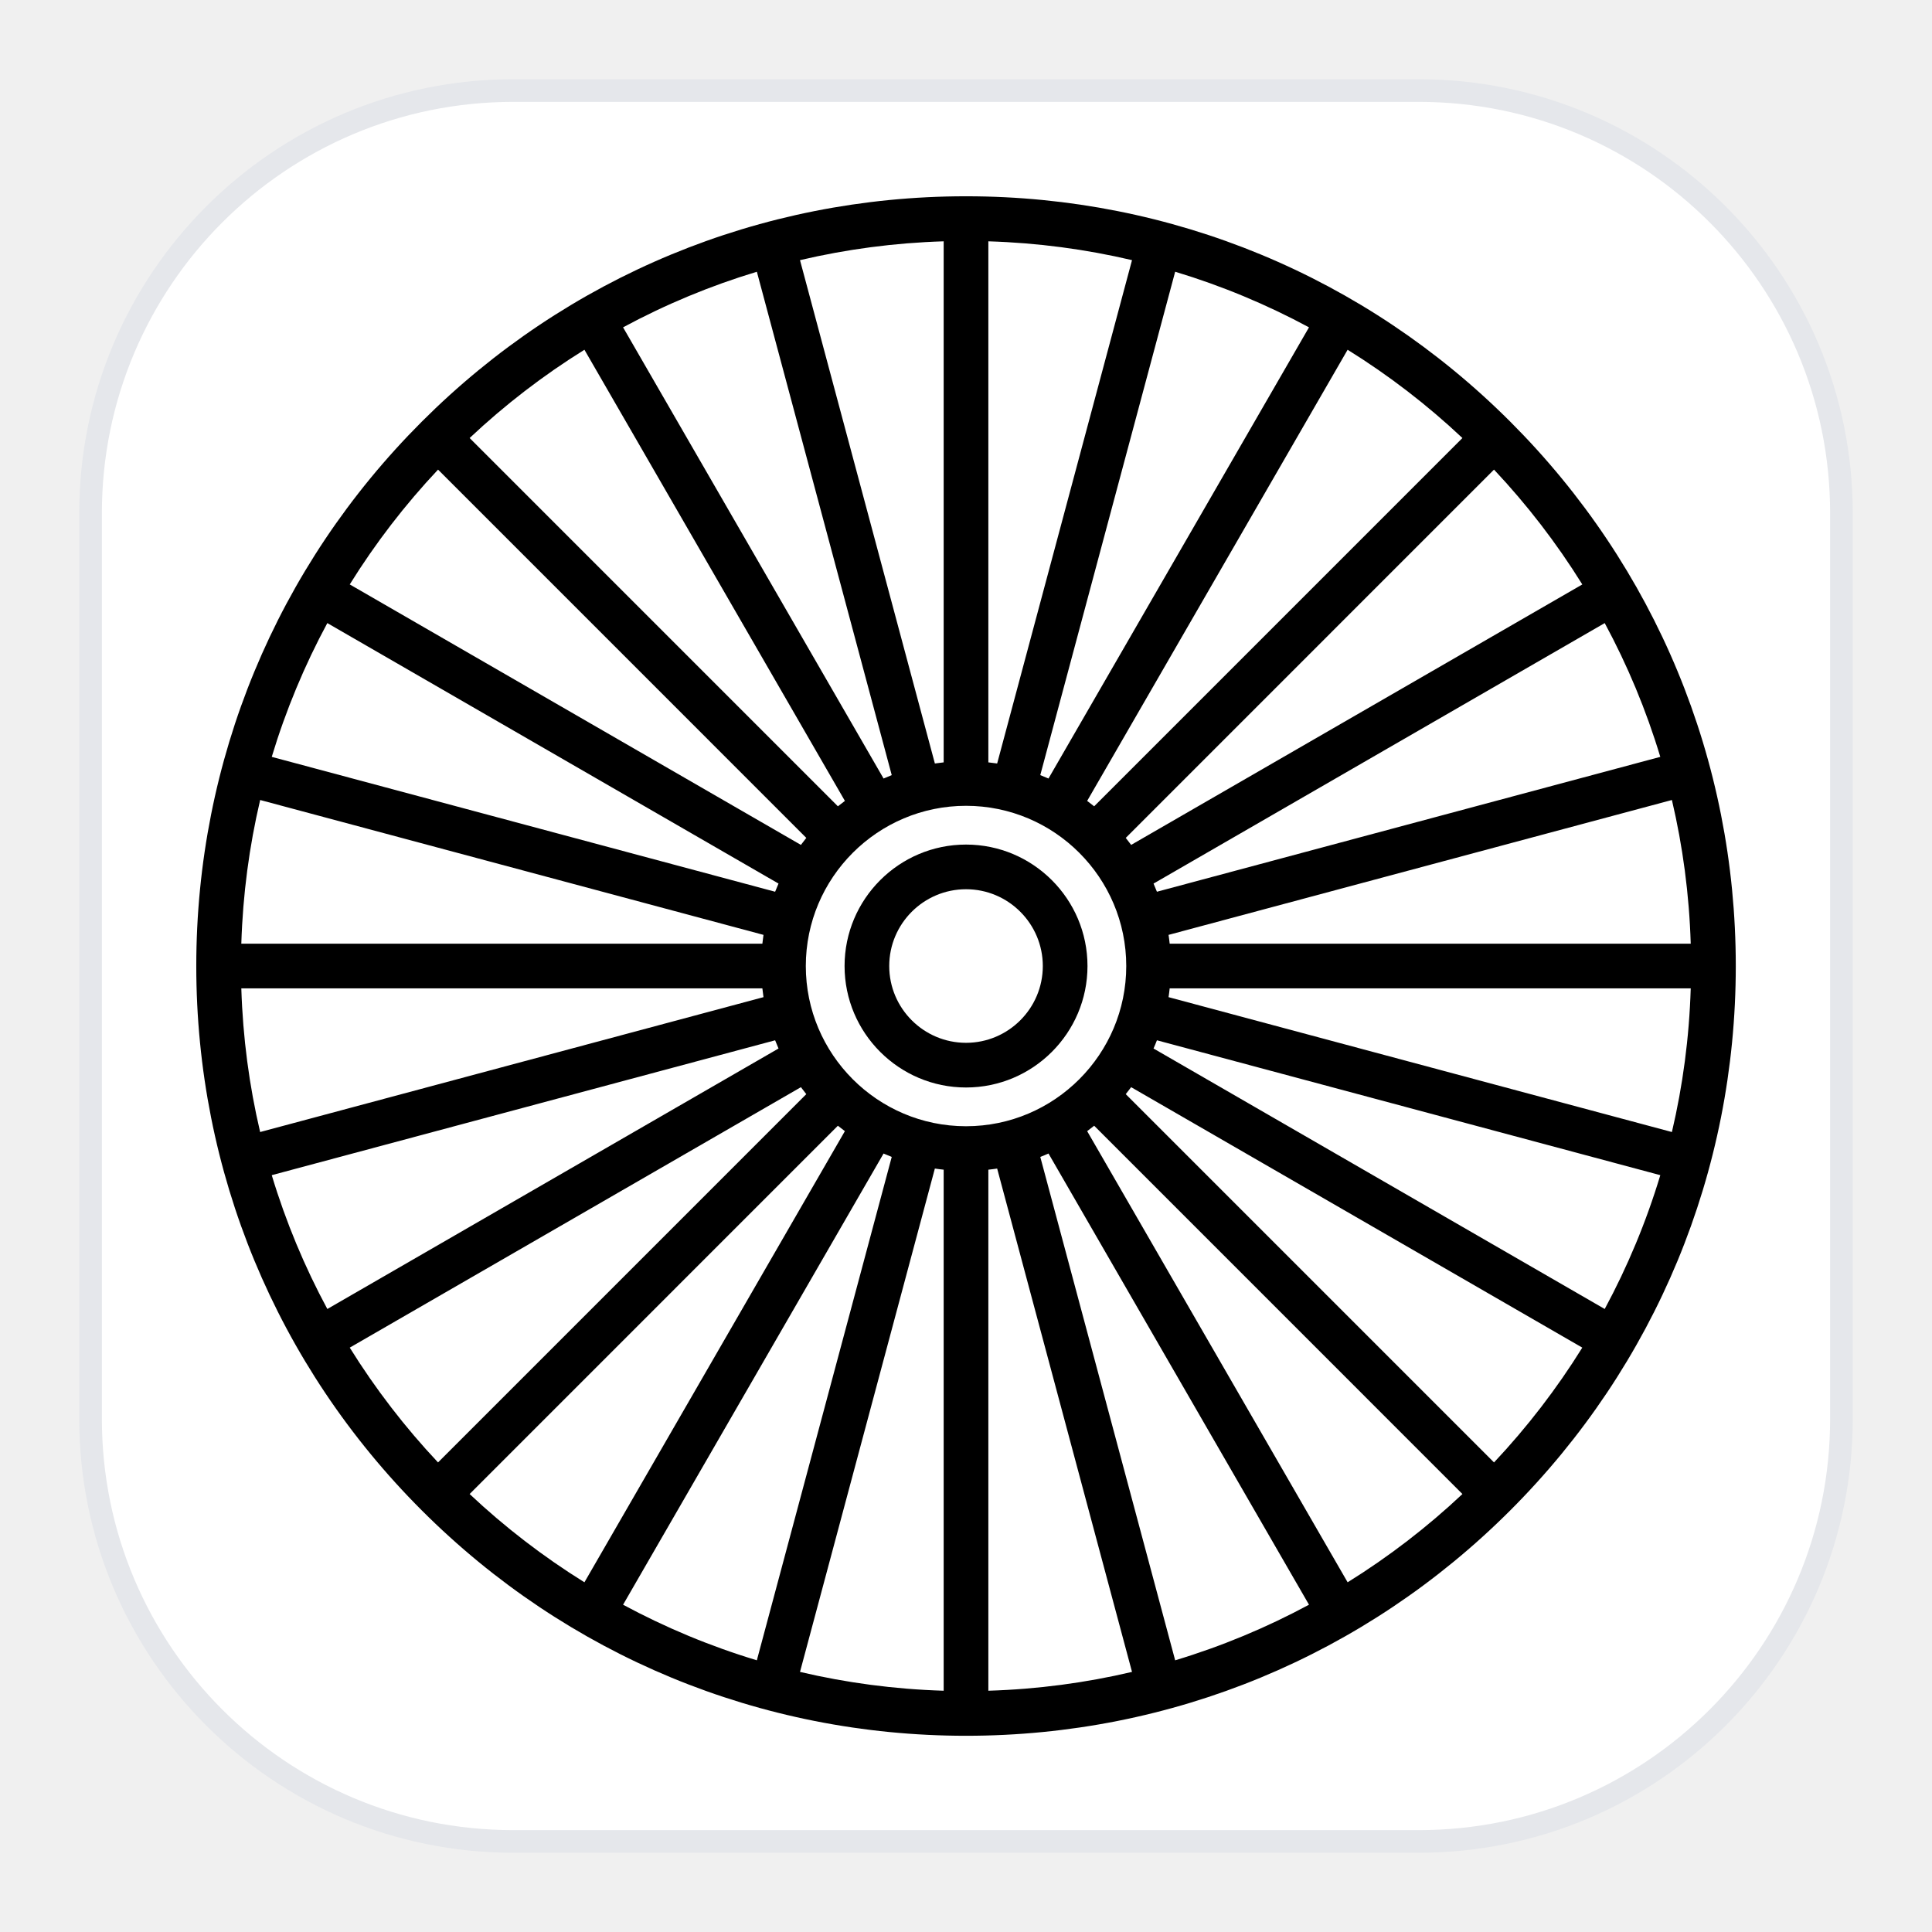
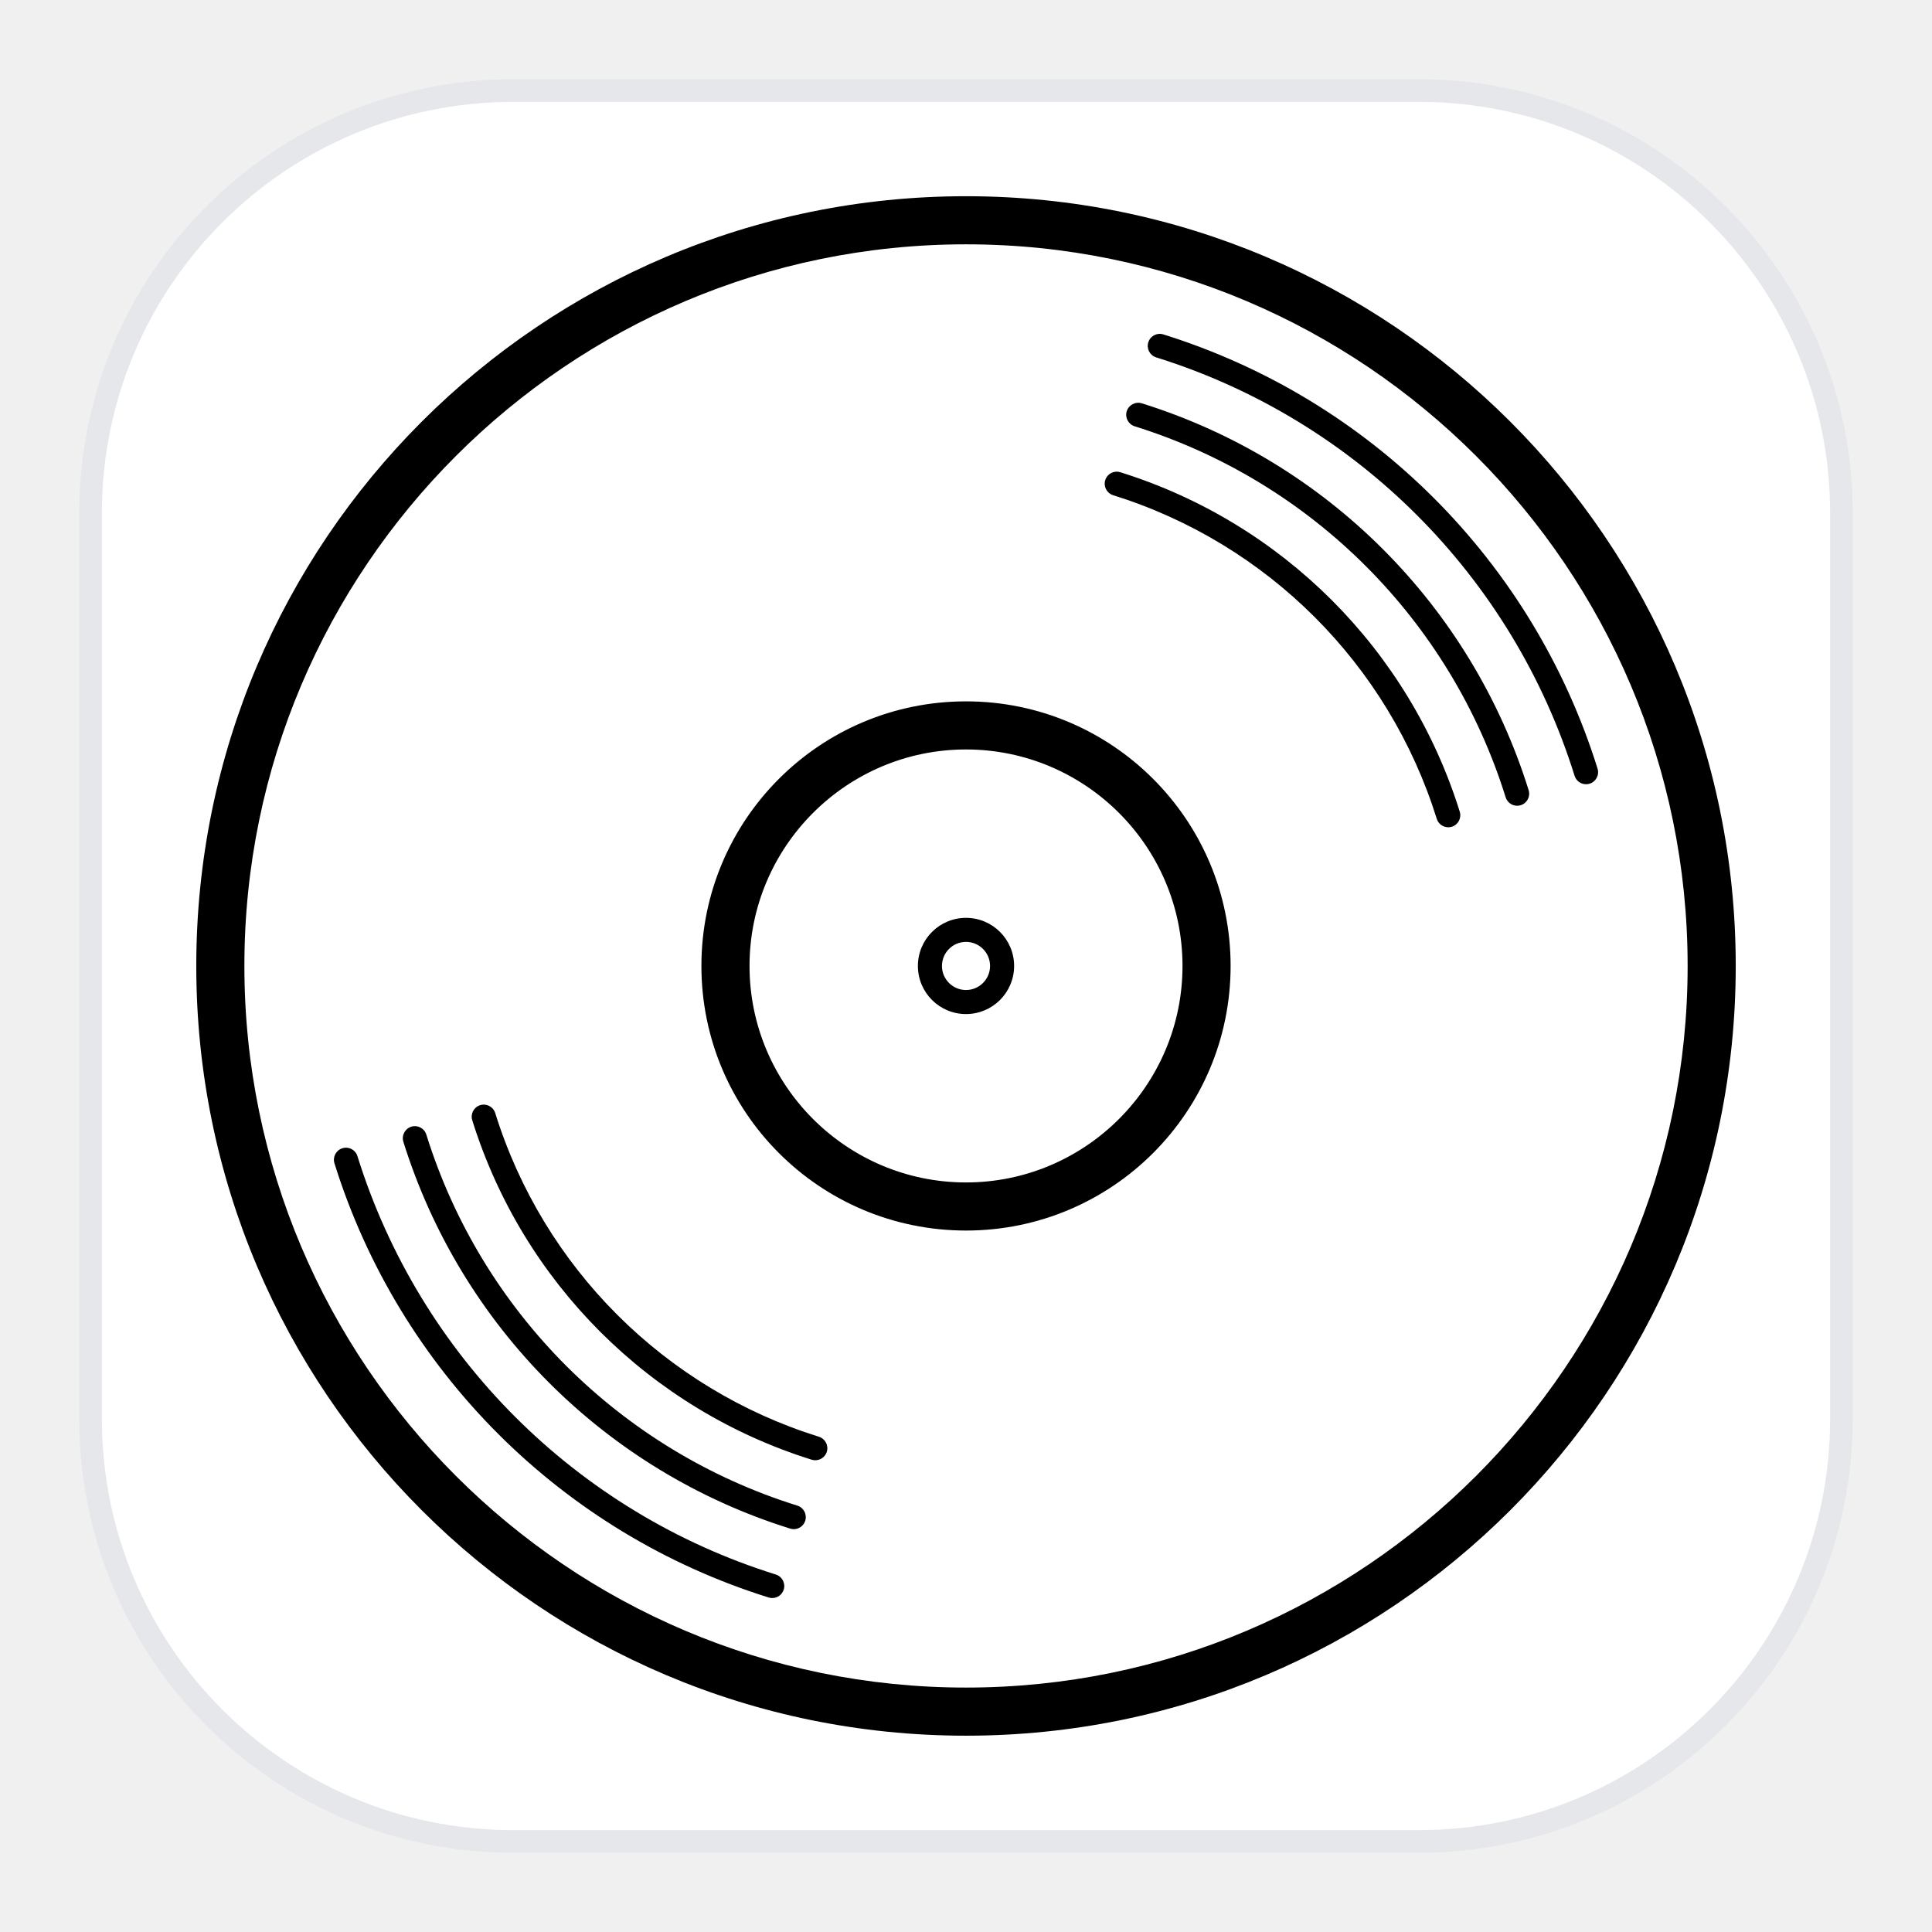
<svg xmlns="http://www.w3.org/2000/svg" viewBox="0 0 128 128">
  <path id="Path" fill="#ffffff" stroke="#e5e7eb" stroke-width="1.5" d="M 34 6 L 94 6 C 109.464 6 122 18.536 122 34 L 122 94 C 122 109.464 109.464 122 94 122 L 34 122 C 18.536 122 6 109.464 6 94 L 6 34 C 6 18.536 18.536 6 34 6 Z" />
-   <g id="ashoka-chakra-svgrepo-com">
-     <path id="path1" fill="#000000" stroke="none" d="M 100.068 27.946 C 100.066 27.944 100.064 27.941 100.062 27.939 C 100.06 27.937 100.057 27.935 100.055 27.933 C 90.429 18.311 77.634 13.009 64.023 13.004 C 64.016 13.004 64.008 13.003 64.001 13.003 C 63.993 13.003 63.985 13.004 63.977 13.004 C 50.365 13.01 37.569 18.313 27.943 27.938 C 27.942 27.939 27.942 27.939 27.942 27.939 C 27.941 27.94 27.941 27.94 27.941 27.94 C 27.941 27.94 27.941 27.94 27.94 27.941 C 18.308 37.573 13.004 50.38 13.004 64.002 C 13.004 77.624 18.308 90.431 27.94 100.063 C 37.573 109.695 50.38 115 64.002 115 C 77.624 115 90.431 109.695 100.063 100.063 C 109.695 90.431 115 77.624 115 64.002 C 115 50.382 109.697 37.578 100.068 27.946 Z M 110.768 75 L 77.42 66.064 C 77.45 65.871 77.473 65.676 77.494 65.481 L 112.015 65.481 C 111.916 68.746 111.49 71.929 110.768 75 Z M 106.317 86.724 L 76.424 69.466 C 76.504 69.287 76.578 69.105 76.65 68.922 L 110 77.858 C 109.065 80.956 107.827 83.923 106.317 86.724 Z M 98.983 96.89 L 74.584 72.49 C 74.706 72.338 74.826 72.184 74.941 72.028 L 104.831 89.284 C 103.135 92.013 101.174 94.56 98.983 96.89 Z M 89.284 104.831 L 72.027 74.941 C 72.185 74.825 72.339 74.705 72.492 74.583 L 96.89 98.983 C 94.56 101.174 92.013 103.135 89.284 104.831 Z M 77.858 110 L 68.922 76.65 C 69.105 76.578 69.287 76.504 69.466 76.424 L 86.724 106.316 C 83.923 107.826 80.956 109.065 77.858 110 Z M 41.28 106.317 L 58.538 76.425 C 58.717 76.503 58.897 76.578 59.08 76.649 L 50.143 109.999 C 47.046 109.065 44.08 107.826 41.28 106.317 Z M 31.114 98.983 L 55.512 74.583 C 55.664 74.706 55.819 74.826 55.976 74.941 L 38.72 104.831 C 35.991 103.135 33.443 101.174 31.114 98.983 Z M 23.172 89.284 L 53.063 72.028 C 53.178 72.185 53.297 72.338 53.419 72.49 L 29.021 96.89 C 26.83 94.561 24.869 92.013 23.172 89.284 Z M 18.004 77.858 L 51.354 68.922 C 51.425 69.105 51.5 69.287 51.579 69.466 L 21.687 86.724 C 20.177 83.923 18.939 80.956 18.004 77.858 Z M 17.236 53.002 L 50.583 61.938 C 50.554 62.131 50.53 62.326 50.509 62.521 L 15.988 62.521 C 16.088 59.257 16.514 56.073 17.236 53.002 Z M 21.686 41.281 L 51.579 58.539 C 51.5 58.718 51.426 58.898 51.354 59.08 L 18.004 50.144 C 18.939 47.047 20.177 44.081 21.686 41.281 Z M 29.022 31.113 L 53.42 55.513 C 53.297 55.665 53.178 55.82 53.062 55.977 L 23.172 38.72 C 24.868 35.991 26.83 33.443 29.022 31.113 Z M 38.72 23.172 L 55.977 53.062 C 55.819 53.178 55.665 53.297 55.513 53.42 L 31.115 29.02 C 33.444 26.829 35.991 24.868 38.72 23.172 Z M 50.144 18.004 L 59.08 51.354 C 58.898 51.426 58.717 51.5 58.539 51.579 L 41.28 21.687 C 44.08 20.177 47.047 18.939 50.144 18.004 Z M 86.724 21.687 L 69.465 51.579 C 69.286 51.5 69.105 51.425 68.921 51.353 L 77.858 18.003 C 80.955 18.938 83.923 20.177 86.724 21.687 Z M 96.889 29.02 L 72.491 53.42 C 72.339 53.298 72.184 53.178 72.027 53.062 L 89.283 23.172 C 92.012 24.868 94.56 26.829 96.889 29.02 Z M 104.832 38.721 L 74.942 55.977 C 74.826 55.82 74.706 55.665 74.584 55.513 L 98.982 31.113 C 101.174 33.443 103.135 35.991 104.832 38.721 Z M 109.999 50.144 L 76.649 59.08 C 76.578 58.898 76.504 58.718 76.425 58.539 L 106.317 41.281 C 107.827 44.081 109.065 47.047 109.999 50.144 Z M 64.016 74.616 C 64.011 74.616 64.006 74.616 64.001 74.616 C 63.996 74.616 63.991 74.616 63.986 74.616 C 58.14 74.608 53.387 69.85 53.387 64.002 C 53.387 58.149 58.149 53.387 64.002 53.387 C 69.855 53.387 74.617 58.149 74.617 64.002 C 74.617 69.85 69.862 74.609 64.016 74.616 Z M 66.064 50.583 C 65.871 50.554 65.676 50.53 65.481 50.509 L 65.481 15.988 C 68.745 16.088 71.928 16.513 74.999 17.235 L 66.064 50.583 Z M 62.521 50.509 C 62.325 50.531 62.131 50.554 61.938 50.583 L 53.002 17.236 C 56.073 16.514 59.256 16.088 62.521 15.988 L 62.521 50.509 Z M 15.988 65.481 L 50.509 65.481 C 50.53 65.676 50.554 65.871 50.583 66.064 L 17.235 75 C 16.513 71.929 16.088 68.746 15.988 65.481 Z M 61.937 77.42 C 62.13 77.45 62.325 77.473 62.521 77.494 L 62.521 112.015 C 59.256 111.916 56.073 111.49 53.002 110.768 L 61.937 77.42 Z M 65.481 77.495 C 65.676 77.473 65.871 77.45 66.064 77.42 L 74.999 110.768 C 71.929 111.49 68.745 111.916 65.481 112.015 L 65.481 77.495 Z M 77.494 62.521 C 77.473 62.326 77.45 62.131 77.42 61.938 L 110.768 53.002 C 111.49 56.073 111.916 59.257 112.015 62.521 L 77.494 62.521 Z" />
-     <path id="path2" fill="#000000" stroke="none" d="M 64.002 55.955 C 59.565 55.955 55.955 59.564 55.955 64.002 C 55.955 68.439 59.564 72.049 64.002 72.049 C 68.439 72.049 72.049 68.439 72.049 64.002 C 72.049 59.564 68.439 55.955 64.002 55.955 Z M 64.002 69.089 C 61.197 69.089 58.914 66.807 58.914 64.002 C 58.914 61.197 61.197 58.914 64.002 58.914 C 66.807 58.914 69.089 61.197 69.089 64.002 C 69.089 66.807 66.807 69.089 64.002 69.089 Z" />
+   <g id="vinyl">
+     <g id="Vinyl">
+       <path id="path1" fill="#000000" fill-rule="evenodd" stroke="none" d="M 52.828 99.752 C 41.097 96.091 31.906 86.902 28.245 75.17 C 28.115 74.751 27.675 74.515 27.246 74.647 C 26.829 74.78 26.593 75.226 26.724 75.646 C 30.542 87.876 40.121 97.457 52.351 101.274 C 52.431 101.299 52.512 101.311 52.59 101.311 C 52.928 101.311 53.243 101.092 53.35 100.751 C 53.481 100.331 53.247 99.884 52.828 99.752 M 54.255 95.188 C 44.021 91.994 36.003 83.978 32.81 73.744 C 32.679 73.325 32.236 73.089 31.81 73.221 C 31.391 73.353 31.157 73.799 31.288 74.22 C 34.639 84.952 43.046 93.358 53.779 96.71 C 53.857 96.734 53.938 96.745 54.016 96.745 C 54.356 96.745 54.67 96.528 54.778 96.187 C 54.909 95.766 54.675 95.32 54.255 95.188 M 51.4 104.316 C 38.174 100.187 27.81 89.825 23.681 76.598 C 23.549 76.179 23.112 75.941 22.682 76.075 C 22.261 76.207 22.029 76.654 22.159 77.074 C 26.445 90.799 37.199 101.553 50.925 105.838 C 51.003 105.864 51.084 105.875 51.162 105.875 C 51.502 105.875 51.816 105.657 51.924 105.315 C 52.055 104.896 51.82 104.449 51.4 104.316 M 75.649 26.721 C 75.225 26.589 74.782 26.827 74.649 27.244 C 74.519 27.665 74.755 28.111 75.172 28.242 C 86.905 31.904 96.094 41.093 99.754 52.824 C 99.863 53.165 100.177 53.383 100.516 53.383 C 100.594 53.383 100.674 53.372 100.753 53.346 C 101.173 53.216 101.407 52.77 101.276 52.349 C 97.459 40.119 87.878 30.538 75.649 26.721 M 74.224 31.287 C 73.797 31.152 73.357 31.391 73.225 31.81 C 73.094 32.231 73.328 32.677 73.747 32.808 C 83.98 36.003 91.995 44.017 95.19 54.25 C 95.297 54.591 95.612 54.809 95.952 54.809 C 96.028 54.809 96.11 54.798 96.189 54.773 C 96.61 54.642 96.843 54.196 96.712 53.775 C 93.362 43.044 84.954 34.637 74.224 31.287 M 105.842 50.923 C 101.555 37.196 90.803 26.442 77.077 22.157 C 76.649 22.022 76.21 22.261 76.077 22.68 C 75.947 23.101 76.179 23.547 76.6 23.677 C 89.829 27.808 100.191 38.17 104.32 51.397 C 104.427 51.739 104.741 51.957 105.08 51.957 C 105.158 51.957 105.24 51.946 105.319 51.92 C 105.738 51.789 105.973 51.343 105.842 50.923 M 64.001 65.591 C 63.121 65.591 62.407 64.877 62.407 63.997 C 62.407 63.119 63.121 62.403 64.001 62.403 C 64.879 62.403 65.594 63.119 65.594 63.997 C 65.594 64.877 64.879 65.591 64.001 65.591 M 64.001 60.81 C 62.24 60.81 60.813 62.237 60.813 63.997 C 60.813 65.758 62.24 67.184 64.001 67.184 C 65.76 67.184 67.188 65.758 67.188 63.997 C 67.188 62.237 65.76 60.81 64.001 60.81 M 64.001 78.34 C 56.091 78.34 49.658 71.906 49.658 63.997 C 49.658 56.089 56.091 49.654 64.001 49.654 C 71.908 49.654 78.344 56.089 78.344 63.997 C 78.344 71.906 71.908 78.34 64.001 78.34 M 64.001 46.467 C 54.319 46.467 46.47 54.315 46.47 63.997 C 46.47 73.68 54.319 81.527 64.001 81.527 C 73.682 81.527 81.531 73.68 81.531 63.997 C 81.531 54.315 73.682 46.467 64.001 46.467 M 64.001 111.806 C 37.638 111.806 16.191 90.361 16.191 63.997 C 16.191 37.635 37.638 16.187 64.001 16.187 C 90.363 16.187 111.81 37.635 111.81 63.997 C 111.81 90.361 90.363 111.806 64.001 111.806 M 64.001 13 C 35.836 13 13.004 35.832 13.004 63.997 C 13.004 92.163 35.836 114.994 64.001 114.994 C 92.165 114.994 114.997 92.163 114.997 63.997 C 114.997 35.832 92.165 13 64.001 13" />
+     </g>
  </g>
</svg>
